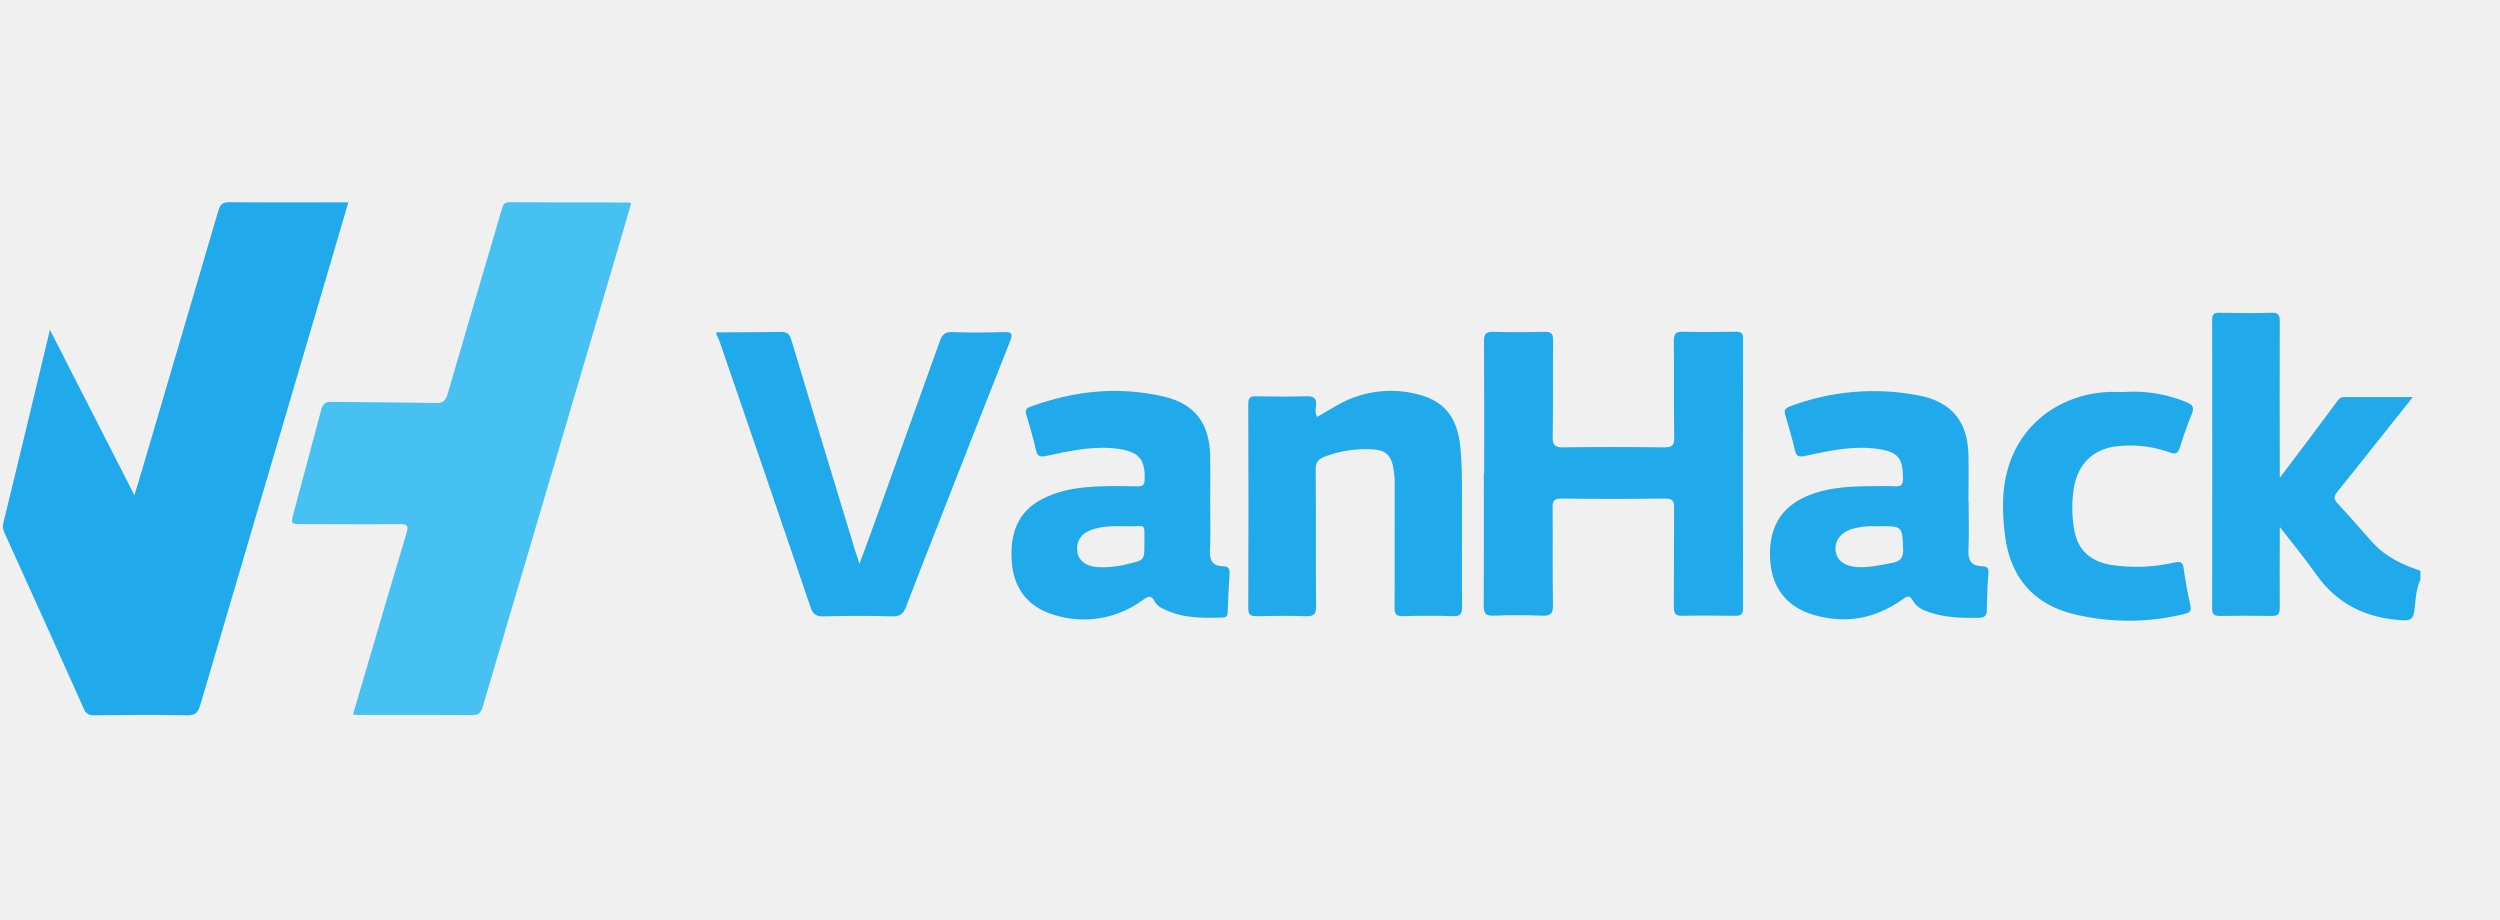
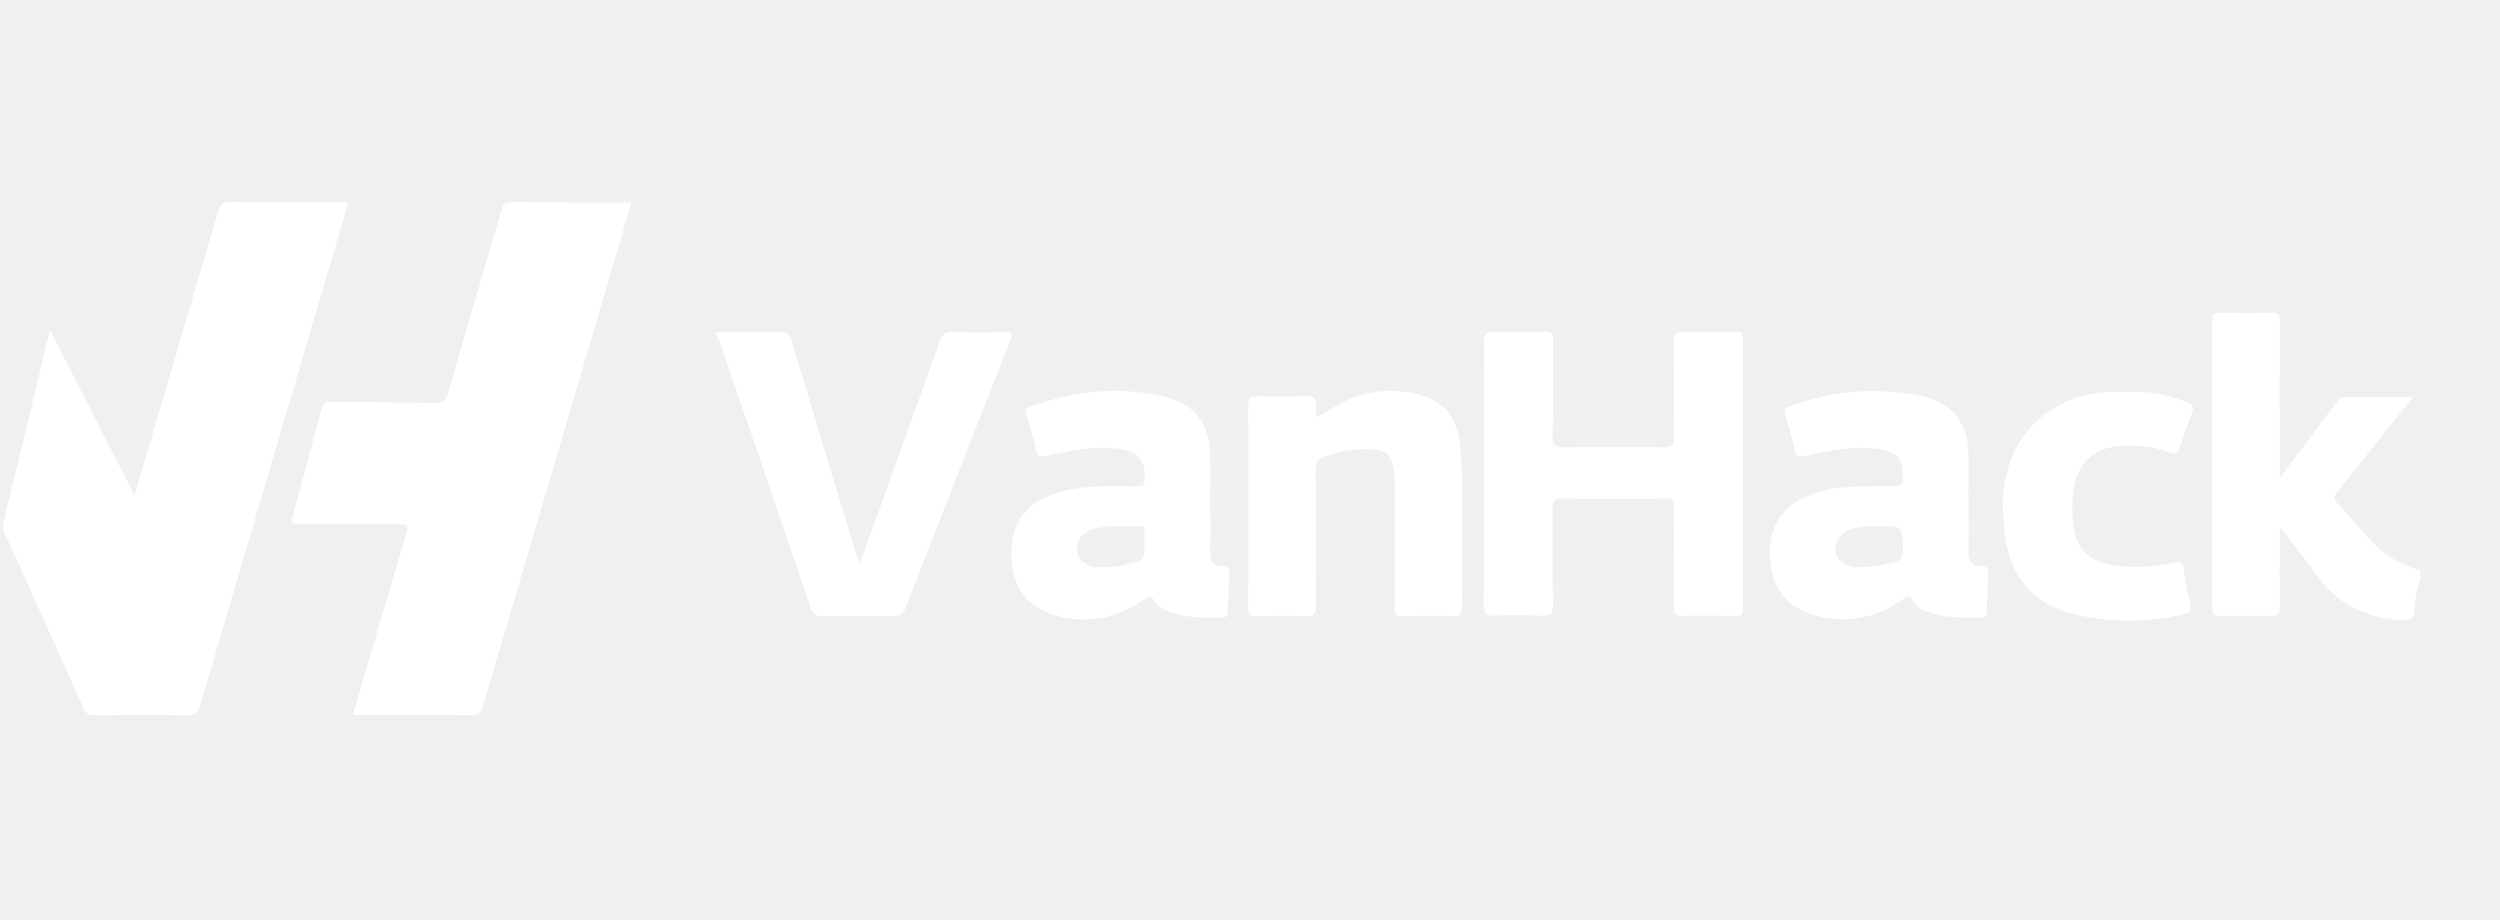
<svg xmlns="http://www.w3.org/2000/svg" width="136" height="50" viewBox="0 0 136 50" fill="none">
  <g clip-path="url(#clip0)">
-     <path d="M118.968 21.889C119.3 22.026 119.376 22.177 119.235 22.518C118.988 23.111 118.779 23.721 118.585 24.341C118.483 24.672 118.342 24.732 118.02 24.607C117.181 24.304 116.286 24.184 115.396 24.255C113.96 24.326 113.035 25.174 112.81 26.582C112.7 27.306 112.707 28.043 112.828 28.764C113.005 29.904 113.683 30.537 114.876 30.738C116.015 30.903 117.176 30.857 118.298 30.6C118.65 30.529 118.751 30.6 118.796 30.95C118.885 31.604 119.005 32.254 119.149 32.898C119.217 33.2 119.176 33.314 118.851 33.395C116.898 33.878 114.859 33.89 112.901 33.43C110.601 32.895 109.319 31.377 109.055 29C108.926 27.84 108.889 26.68 109.221 25.53C109.884 23.136 111.949 21.511 114.559 21.33C114.924 21.305 115.29 21.33 115.655 21.33L115.652 21.317C116.786 21.253 117.921 21.449 118.968 21.889ZM123.573 17.014C123.965 17.003 124.021 17.153 124.02 17.495C124.006 20.108 124.02 22.72 124.02 25.333V25.996C124.565 25.272 125.014 24.67 125.474 24.066C126.017 23.341 126.559 22.615 127.101 21.889C127.203 21.751 127.29 21.599 127.504 21.6H131.258L128.993 24.448C128.384 25.21 127.782 25.979 127.169 26.731C126.975 26.968 126.925 27.132 127.169 27.394C127.814 28.078 128.424 28.796 129.052 29.495C129.762 30.285 130.684 30.721 131.671 31.046V31.568L131.659 31.561C131.417 32.09 131.415 32.666 131.342 33.218C131.291 33.607 131.177 33.771 130.734 33.746C128.744 33.637 127.142 32.883 125.983 31.223C125.398 30.385 124.739 29.598 124.02 28.663V29.343C124.02 30.58 124.008 31.816 124.02 33.054C124.02 33.385 123.933 33.516 123.585 33.508C122.645 33.489 121.701 33.491 120.766 33.508C120.459 33.508 120.341 33.435 120.341 33.102C120.35 27.876 120.35 22.65 120.341 17.424C120.341 17.092 120.434 17.008 120.754 17.014C121.695 17.034 122.638 17.041 123.573 17.014ZM63.345 21.582C65.003 21.98 65.786 23.032 65.832 24.75C65.847 25.342 65.842 25.934 65.837 26.526L65.832 27.416L65.834 27.424C65.834 28.277 65.864 29.132 65.822 29.985C65.797 30.517 65.998 30.792 66.509 30.804C66.84 30.804 66.91 30.948 66.888 31.248C66.839 31.924 66.812 32.603 66.786 33.282C66.786 33.46 66.748 33.586 66.534 33.592C65.416 33.629 64.298 33.644 63.267 33.112C63.089 33.038 62.937 32.913 62.831 32.752C62.618 32.298 62.406 32.477 62.123 32.673C60.744 33.675 58.971 33.963 57.345 33.45C55.914 33.029 55.125 32 55.035 30.504C54.931 28.759 55.532 27.651 56.949 27.025C57.874 26.604 58.869 26.493 59.864 26.458C60.544 26.433 61.224 26.44 61.904 26.458C62.176 26.458 62.257 26.37 62.269 26.099C62.307 24.998 61.967 24.586 60.859 24.42C59.519 24.233 58.221 24.52 56.929 24.8C56.572 24.877 56.431 24.833 56.353 24.468C56.206 23.825 56.022 23.191 55.831 22.556C55.761 22.323 55.814 22.212 56.048 22.127C58.428 21.256 60.857 20.992 63.345 21.582ZM104.405 21.517C106.17 21.869 107.039 22.924 107.083 24.728C107.105 25.582 107.083 26.435 107.083 27.288H107.093V27.298C107.093 28.186 107.122 29.076 107.083 29.96C107.059 30.515 107.279 30.789 107.811 30.805C108.156 30.805 108.191 30.945 108.165 31.255C108.107 31.894 108.1 32.54 108.083 33.185C108.083 33.455 107.979 33.6 107.685 33.607C106.76 33.625 105.84 33.607 104.951 33.306C104.599 33.19 104.243 33.021 104.069 32.689C103.871 32.313 103.701 32.462 103.477 32.621C102.006 33.658 100.399 33.958 98.668 33.45C97.21 33.027 96.397 31.997 96.3 30.491C96.18 28.779 96.844 27.618 98.276 26.997C99.286 26.561 100.361 26.471 101.445 26.453C102.003 26.443 102.561 26.431 103.119 26.453C103.45 26.47 103.52 26.344 103.523 26.035C103.523 24.921 103.259 24.579 102.139 24.42C100.802 24.23 99.504 24.521 98.212 24.798C97.863 24.872 97.714 24.841 97.635 24.466C97.497 23.84 97.303 23.224 97.127 22.606C97.053 22.352 97.067 22.22 97.368 22.109C99.612 21.26 102.05 21.055 104.405 21.517ZM42.474 18.056C42.819 18.056 42.953 18.169 43.047 18.485C44.193 22.298 45.346 26.109 46.508 29.917C46.573 30.133 46.646 30.344 46.755 30.678C47.11 29.712 47.428 28.857 47.74 27.987C48.872 24.847 50.001 21.705 51.125 18.562C51.254 18.201 51.413 18.041 51.823 18.065C52.745 18.099 53.67 18.095 54.594 18.065C55.04 18.051 55.113 18.146 54.944 18.572C53.596 21.965 52.271 25.364 50.939 28.768C50.387 30.176 49.828 31.584 49.294 32.997C49.155 33.369 48.984 33.542 48.548 33.529C47.294 33.495 46.037 33.499 44.783 33.529C44.377 33.538 44.216 33.395 44.09 33.022C42.456 28.216 40.812 23.412 39.157 18.608C39.107 18.462 39.033 18.325 38.97 18.184V18.08C40.13 18.076 41.306 18.076 42.474 18.056ZM76.81 21.377C78.501 21.698 79.279 22.619 79.445 24.337C79.576 25.693 79.516 27.051 79.528 28.408C79.54 29.939 79.518 31.473 79.539 33.004C79.539 33.38 79.46 33.531 79.052 33.518C78.147 33.489 77.239 33.493 76.334 33.518C75.971 33.528 75.861 33.42 75.863 33.052C75.88 30.858 75.863 28.665 75.871 26.471C75.881 26.106 75.852 25.741 75.785 25.381C75.652 24.755 75.364 24.495 74.714 24.447C73.825 24.388 72.934 24.518 72.099 24.826C71.721 24.959 71.566 25.133 71.571 25.567C71.598 28.039 71.571 30.511 71.593 32.984C71.593 33.382 71.505 33.534 71.079 33.521C70.174 33.491 69.266 33.501 68.361 33.521C68.041 33.521 67.905 33.461 67.905 33.092C67.919 29.384 67.919 25.675 67.905 21.966C67.905 21.635 68.014 21.552 68.326 21.557C69.232 21.574 70.139 21.587 71.044 21.557C71.484 21.541 71.641 21.673 71.59 22.107C71.544 22.302 71.564 22.505 71.646 22.687L71.656 22.677C72.052 22.449 72.434 22.218 72.817 22.005C74.03 21.325 75.447 21.102 76.81 21.377ZM94.429 18.045C94.714 18.045 94.822 18.111 94.822 18.419C94.813 23.313 94.813 28.208 94.822 33.103C94.822 33.45 94.686 33.503 94.391 33.499C93.433 33.486 92.474 33.48 91.514 33.499C91.131 33.509 91.053 33.359 91.056 33.002C91.071 31.208 91.056 29.414 91.071 27.619C91.071 27.235 90.98 27.122 90.574 27.122C88.694 27.145 86.812 27.145 84.925 27.122C84.554 27.122 84.458 27.237 84.461 27.596C84.478 29.374 84.45 31.15 84.481 32.926C84.489 33.407 84.337 33.511 83.891 33.493C83.02 33.458 82.146 33.453 81.276 33.493C80.778 33.518 80.707 33.327 80.712 32.891C80.73 30.504 80.72 28.118 80.72 25.732L80.738 25.759C80.738 23.355 80.748 20.954 80.73 18.547C80.73 18.151 80.841 18.05 81.228 18.05C82.168 18.078 83.11 18.073 84.047 18.05C84.392 18.05 84.489 18.149 84.486 18.49C84.471 20.25 84.498 22.009 84.466 23.769C84.458 24.248 84.609 24.342 85.055 24.336C86.879 24.311 88.716 24.314 90.547 24.336C90.95 24.336 91.083 24.243 91.076 23.82C91.051 22.061 91.076 20.301 91.056 18.542C91.056 18.146 91.164 18.045 91.554 18.045C92.512 18.073 93.471 18.063 94.429 18.045ZM62.03 28.617C61.151 28.67 60.252 28.514 59.393 28.816C58.803 29.023 58.536 29.44 58.602 30.004C58.655 30.464 59.048 30.787 59.643 30.847C60.217 30.885 60.793 30.829 61.348 30.681C62.257 30.471 62.257 30.473 62.255 29.564C62.255 29.337 62.254 29.112 62.255 28.893C62.255 28.738 62.217 28.605 62.03 28.617ZM102.064 28.628C101.617 28.606 101.169 28.656 100.737 28.776H100.736C100.124 28.978 99.794 29.429 99.857 29.97C99.915 30.468 100.343 30.799 100.989 30.847C101.636 30.895 102.265 30.744 102.898 30.628C103.361 30.544 103.553 30.375 103.531 29.855C103.482 28.607 103.517 28.607 102.064 28.628Z" fill="#21AAEB" />
-     <path d="M2.716 17.945L7.313 26.942C7.479 26.373 7.625 25.923 7.757 25.469C9.136 20.793 10.511 16.119 11.882 11.447C11.986 11.088 12.135 11 12.493 11C14.483 11.018 16.483 11.008 18.478 11.008H18.949C18.593 12.223 18.251 13.392 17.906 14.56C15.565 22.494 13.226 30.429 10.892 38.364C10.767 38.79 10.601 38.919 10.16 38.91C8.48 38.881 6.799 38.891 5.117 38.91C4.868 38.943 4.631 38.791 4.557 38.551C3.13 35.36 1.693 32.173 0.245 28.99C0.16 28.824 0.137 28.634 0.181 28.453C1.028 24.992 1.856 21.534 2.716 17.945Z" fill="#21AAEB" />
-     <path d="M34.336 11.055C34.021 12.133 33.711 13.209 33.393 14.29C31.015 22.341 28.638 30.393 26.262 38.445C26.161 38.791 26.025 38.907 25.657 38.904C23.599 38.884 21.541 38.894 19.483 38.894C19.407 38.894 19.329 38.882 19.2 38.874C19.501 37.847 19.797 36.844 20.092 35.842C20.763 33.559 21.428 31.273 22.116 28.995C22.234 28.607 22.166 28.509 21.763 28.512C19.989 28.529 18.213 28.512 16.439 28.512C15.817 28.512 15.812 28.512 15.976 27.893C16.473 26.032 16.979 24.173 17.468 22.309C17.555 21.978 17.697 21.855 18.044 21.86C19.928 21.89 21.811 21.885 23.695 21.925C24.108 21.933 24.257 21.784 24.358 21.41C25.33 18.055 26.322 14.706 27.307 11.356C27.367 11.154 27.42 10.998 27.703 11C29.876 11.017 32.043 11.013 34.21 11.017C34.254 11.025 34.296 11.037 34.336 11.055Z" fill="#46C1F1" />
+     <path d="M118.968 21.889C119.3 22.026 119.376 22.177 119.235 22.518C118.988 23.111 118.779 23.721 118.585 24.341C118.483 24.672 118.342 24.732 118.02 24.607C117.181 24.304 116.286 24.184 115.396 24.255C113.96 24.326 113.035 25.174 112.81 26.582C112.7 27.306 112.707 28.043 112.828 28.764C113.005 29.904 113.683 30.537 114.876 30.738C116.015 30.903 117.176 30.857 118.298 30.6C118.65 30.529 118.751 30.6 118.796 30.95C118.885 31.604 119.005 32.254 119.149 32.898C119.217 33.2 119.176 33.314 118.851 33.395C116.898 33.878 114.859 33.89 112.901 33.43C110.601 32.895 109.319 31.377 109.055 29C108.926 27.84 108.889 26.68 109.221 25.53C109.884 23.136 111.949 21.511 114.559 21.33C114.924 21.305 115.29 21.33 115.655 21.33L115.652 21.317C116.786 21.253 117.921 21.449 118.968 21.889ZM123.573 17.014C123.965 17.003 124.021 17.153 124.02 17.495C124.006 20.108 124.02 22.72 124.02 25.333V25.996C124.565 25.272 125.014 24.67 125.474 24.066C126.017 23.341 126.559 22.615 127.101 21.889C127.203 21.751 127.29 21.599 127.504 21.6H131.258L128.993 24.448C128.384 25.21 127.782 25.979 127.169 26.731C126.975 26.968 126.925 27.132 127.169 27.394C127.814 28.078 128.424 28.796 129.052 29.495C129.762 30.285 130.684 30.721 131.671 31.046V31.568L131.659 31.561C131.417 32.09 131.415 32.666 131.342 33.218C131.291 33.607 131.177 33.771 130.734 33.746C128.744 33.637 127.142 32.883 125.983 31.223C125.398 30.385 124.739 29.598 124.02 28.663V29.343C124.02 30.58 124.008 31.816 124.02 33.054C124.02 33.385 123.933 33.516 123.585 33.508C122.645 33.489 121.701 33.491 120.766 33.508C120.459 33.508 120.341 33.435 120.341 33.102C120.35 27.876 120.35 22.65 120.341 17.424C120.341 17.092 120.434 17.008 120.754 17.014C121.695 17.034 122.638 17.041 123.573 17.014ZM63.345 21.582C65.003 21.98 65.786 23.032 65.832 24.75C65.847 25.342 65.842 25.934 65.837 26.526L65.832 27.416L65.834 27.424C65.834 28.277 65.864 29.132 65.822 29.985C65.797 30.517 65.998 30.792 66.509 30.804C66.84 30.804 66.91 30.948 66.888 31.248C66.839 31.924 66.812 32.603 66.786 33.282C66.786 33.46 66.748 33.586 66.534 33.592C65.416 33.629 64.298 33.644 63.267 33.112C63.089 33.038 62.937 32.913 62.831 32.752C62.618 32.298 62.406 32.477 62.123 32.673C60.744 33.675 58.971 33.963 57.345 33.45C55.914 33.029 55.125 32 55.035 30.504C54.931 28.759 55.532 27.651 56.949 27.025C57.874 26.604 58.869 26.493 59.864 26.458C60.544 26.433 61.224 26.44 61.904 26.458C62.176 26.458 62.257 26.37 62.269 26.099C62.307 24.998 61.967 24.586 60.859 24.42C59.519 24.233 58.221 24.52 56.929 24.8C56.572 24.877 56.431 24.833 56.353 24.468C56.206 23.825 56.022 23.191 55.831 22.556C55.761 22.323 55.814 22.212 56.048 22.127C58.428 21.256 60.857 20.992 63.345 21.582ZM104.405 21.517C106.17 21.869 107.039 22.924 107.083 24.728C107.105 25.582 107.083 26.435 107.083 27.288H107.093V27.298C107.093 28.186 107.122 29.076 107.083 29.96C107.059 30.515 107.279 30.789 107.811 30.805C108.156 30.805 108.191 30.945 108.165 31.255C108.107 31.894 108.1 32.54 108.083 33.185C108.083 33.455 107.979 33.6 107.685 33.607C106.76 33.625 105.84 33.607 104.951 33.306C104.599 33.19 104.243 33.021 104.069 32.689C103.871 32.313 103.701 32.462 103.477 32.621C102.006 33.658 100.399 33.958 98.668 33.45C97.21 33.027 96.397 31.997 96.3 30.491C96.18 28.779 96.844 27.618 98.276 26.997C99.286 26.561 100.361 26.471 101.445 26.453C102.003 26.443 102.561 26.431 103.119 26.453C103.45 26.47 103.52 26.344 103.523 26.035C103.523 24.921 103.259 24.579 102.139 24.42C100.802 24.23 99.504 24.521 98.212 24.798C97.863 24.872 97.714 24.841 97.635 24.466C97.497 23.84 97.303 23.224 97.127 22.606C97.053 22.352 97.067 22.22 97.368 22.109C99.612 21.26 102.05 21.055 104.405 21.517ZM42.474 18.056C42.819 18.056 42.953 18.169 43.047 18.485C44.193 22.298 45.346 26.109 46.508 29.917C46.573 30.133 46.646 30.344 46.755 30.678C47.11 29.712 47.428 28.857 47.74 27.987C48.872 24.847 50.001 21.705 51.125 18.562C51.254 18.201 51.413 18.041 51.823 18.065C52.745 18.099 53.67 18.095 54.594 18.065C55.04 18.051 55.113 18.146 54.944 18.572C53.596 21.965 52.271 25.364 50.939 28.768C50.387 30.176 49.828 31.584 49.294 32.997C49.155 33.369 48.984 33.542 48.548 33.529C47.294 33.495 46.037 33.499 44.783 33.529C44.377 33.538 44.216 33.395 44.09 33.022C42.456 28.216 40.812 23.412 39.157 18.608C39.107 18.462 39.033 18.325 38.97 18.184V18.08C40.13 18.076 41.306 18.076 42.474 18.056ZM76.81 21.377C78.501 21.698 79.279 22.619 79.445 24.337C79.576 25.693 79.516 27.051 79.528 28.408C79.54 29.939 79.518 31.473 79.539 33.004C79.539 33.38 79.46 33.531 79.052 33.518C78.147 33.489 77.239 33.493 76.334 33.518C75.971 33.528 75.861 33.42 75.863 33.052C75.88 30.858 75.863 28.665 75.871 26.471C75.881 26.106 75.852 25.741 75.785 25.381C75.652 24.755 75.364 24.495 74.714 24.447C73.825 24.388 72.934 24.518 72.099 24.826C71.721 24.959 71.566 25.133 71.571 25.567C71.598 28.039 71.571 30.511 71.593 32.984C71.593 33.382 71.505 33.534 71.079 33.521C70.174 33.491 69.266 33.501 68.361 33.521C68.041 33.521 67.905 33.461 67.905 33.092C67.919 29.384 67.919 25.675 67.905 21.966C67.905 21.635 68.014 21.552 68.326 21.557C69.232 21.574 70.139 21.587 71.044 21.557C71.484 21.541 71.641 21.673 71.59 22.107C71.544 22.302 71.564 22.505 71.646 22.687L71.656 22.677C72.052 22.449 72.434 22.218 72.817 22.005C74.03 21.325 75.447 21.102 76.81 21.377ZM94.429 18.045C94.714 18.045 94.822 18.111 94.822 18.419C94.813 23.313 94.813 28.208 94.822 33.103C94.822 33.45 94.686 33.503 94.391 33.499C93.433 33.486 92.474 33.48 91.514 33.499C91.131 33.509 91.053 33.359 91.056 33.002C91.071 31.208 91.056 29.414 91.071 27.619C91.071 27.235 90.98 27.122 90.574 27.122C88.694 27.145 86.812 27.145 84.925 27.122C84.554 27.122 84.458 27.237 84.461 27.596C84.478 29.374 84.45 31.15 84.481 32.926C84.489 33.407 84.337 33.511 83.891 33.493C83.02 33.458 82.146 33.453 81.276 33.493C80.778 33.518 80.707 33.327 80.712 32.891C80.73 30.504 80.72 28.118 80.72 25.732L80.738 25.759C80.738 23.355 80.748 20.954 80.73 18.547C80.73 18.151 80.841 18.05 81.228 18.05C82.168 18.078 83.11 18.073 84.047 18.05C84.392 18.05 84.489 18.149 84.486 18.49C84.471 20.25 84.498 22.009 84.466 23.769C84.458 24.248 84.609 24.342 85.055 24.336C86.879 24.311 88.716 24.314 90.547 24.336C90.95 24.336 91.083 24.243 91.076 23.82C91.051 22.061 91.076 20.301 91.056 18.542C91.056 18.146 91.164 18.045 91.554 18.045C92.512 18.073 93.471 18.063 94.429 18.045ZM62.03 28.617C61.151 28.67 60.252 28.514 59.393 28.816C58.803 29.023 58.536 29.44 58.602 30.004C58.655 30.464 59.048 30.787 59.643 30.847C60.217 30.885 60.793 30.829 61.348 30.681C62.257 30.471 62.257 30.473 62.255 29.564C62.255 29.337 62.254 29.112 62.255 28.893C62.255 28.738 62.217 28.605 62.03 28.617ZM102.064 28.628C101.617 28.606 101.169 28.656 100.737 28.776H100.736C100.124 28.978 99.794 29.429 99.857 29.97C99.915 30.468 100.343 30.799 100.989 30.847C101.636 30.895 102.265 30.744 102.898 30.628C103.361 30.544 103.553 30.375 103.531 29.855C103.482 28.607 103.517 28.607 102.064 28.628Z" fill="#FFF" />
+     <path d="M2.716 17.945L7.313 26.942C7.479 26.373 7.625 25.923 7.757 25.469C9.136 20.793 10.511 16.119 11.882 11.447C11.986 11.088 12.135 11 12.493 11C14.483 11.018 16.483 11.008 18.478 11.008H18.949C18.593 12.223 18.251 13.392 17.906 14.56C15.565 22.494 13.226 30.429 10.892 38.364C10.767 38.79 10.601 38.919 10.16 38.91C8.48 38.881 6.799 38.891 5.117 38.91C4.868 38.943 4.631 38.791 4.557 38.551C3.13 35.36 1.693 32.173 0.245 28.99C0.16 28.824 0.137 28.634 0.181 28.453C1.028 24.992 1.856 21.534 2.716 17.945Z" fill="#FFF" />
+     <path d="M34.336 11.055C34.021 12.133 33.711 13.209 33.393 14.29C31.015 22.341 28.638 30.393 26.262 38.445C26.161 38.791 26.025 38.907 25.657 38.904C23.599 38.884 21.541 38.894 19.483 38.894C19.407 38.894 19.329 38.882 19.2 38.874C19.501 37.847 19.797 36.844 20.092 35.842C20.763 33.559 21.428 31.273 22.116 28.995C22.234 28.607 22.166 28.509 21.763 28.512C19.989 28.529 18.213 28.512 16.439 28.512C15.817 28.512 15.812 28.512 15.976 27.893C16.473 26.032 16.979 24.173 17.468 22.309C17.555 21.978 17.697 21.855 18.044 21.86C19.928 21.89 21.811 21.885 23.695 21.925C24.108 21.933 24.257 21.784 24.358 21.41C25.33 18.055 26.322 14.706 27.307 11.356C27.367 11.154 27.42 10.998 27.703 11C29.876 11.017 32.043 11.013 34.21 11.017C34.254 11.025 34.296 11.037 34.336 11.055Z" fill="#FFF" />
  </g>
  <defs>
    <clipPath id="clip0">
      <rect width="132" height="28" fill="white" transform="translate(0 11)" />
    </clipPath>
  </defs>
</svg>
